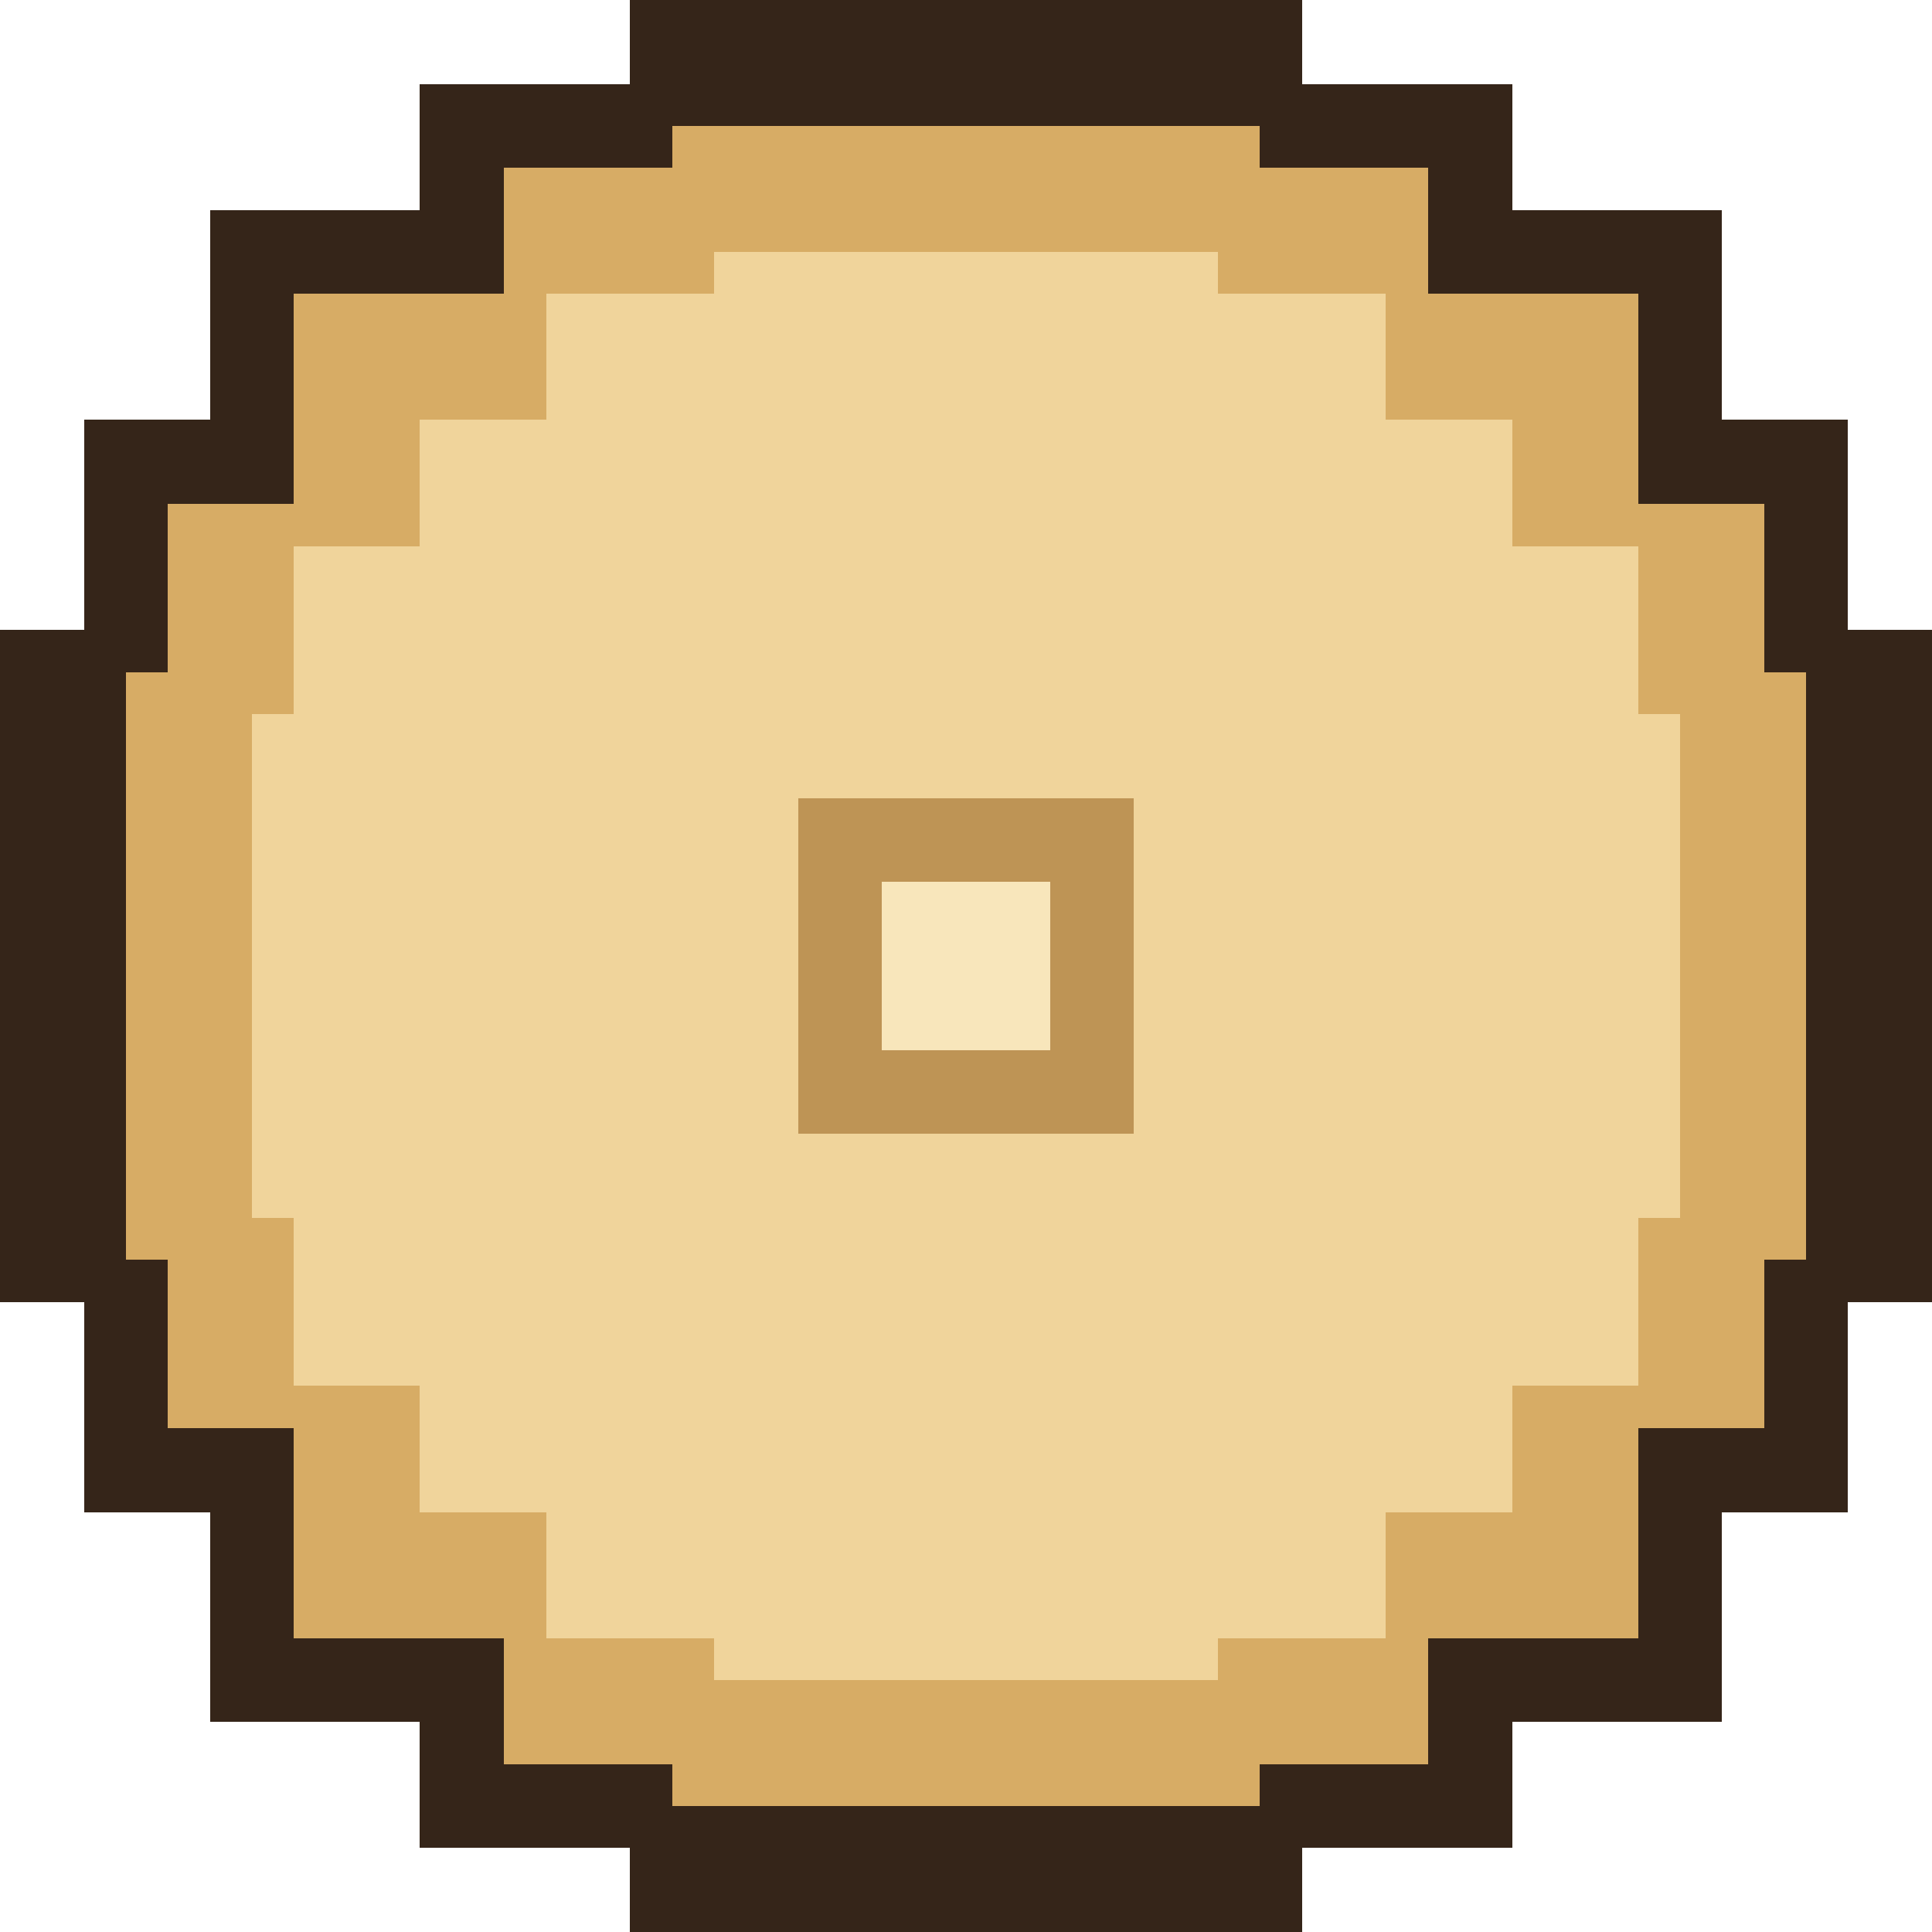
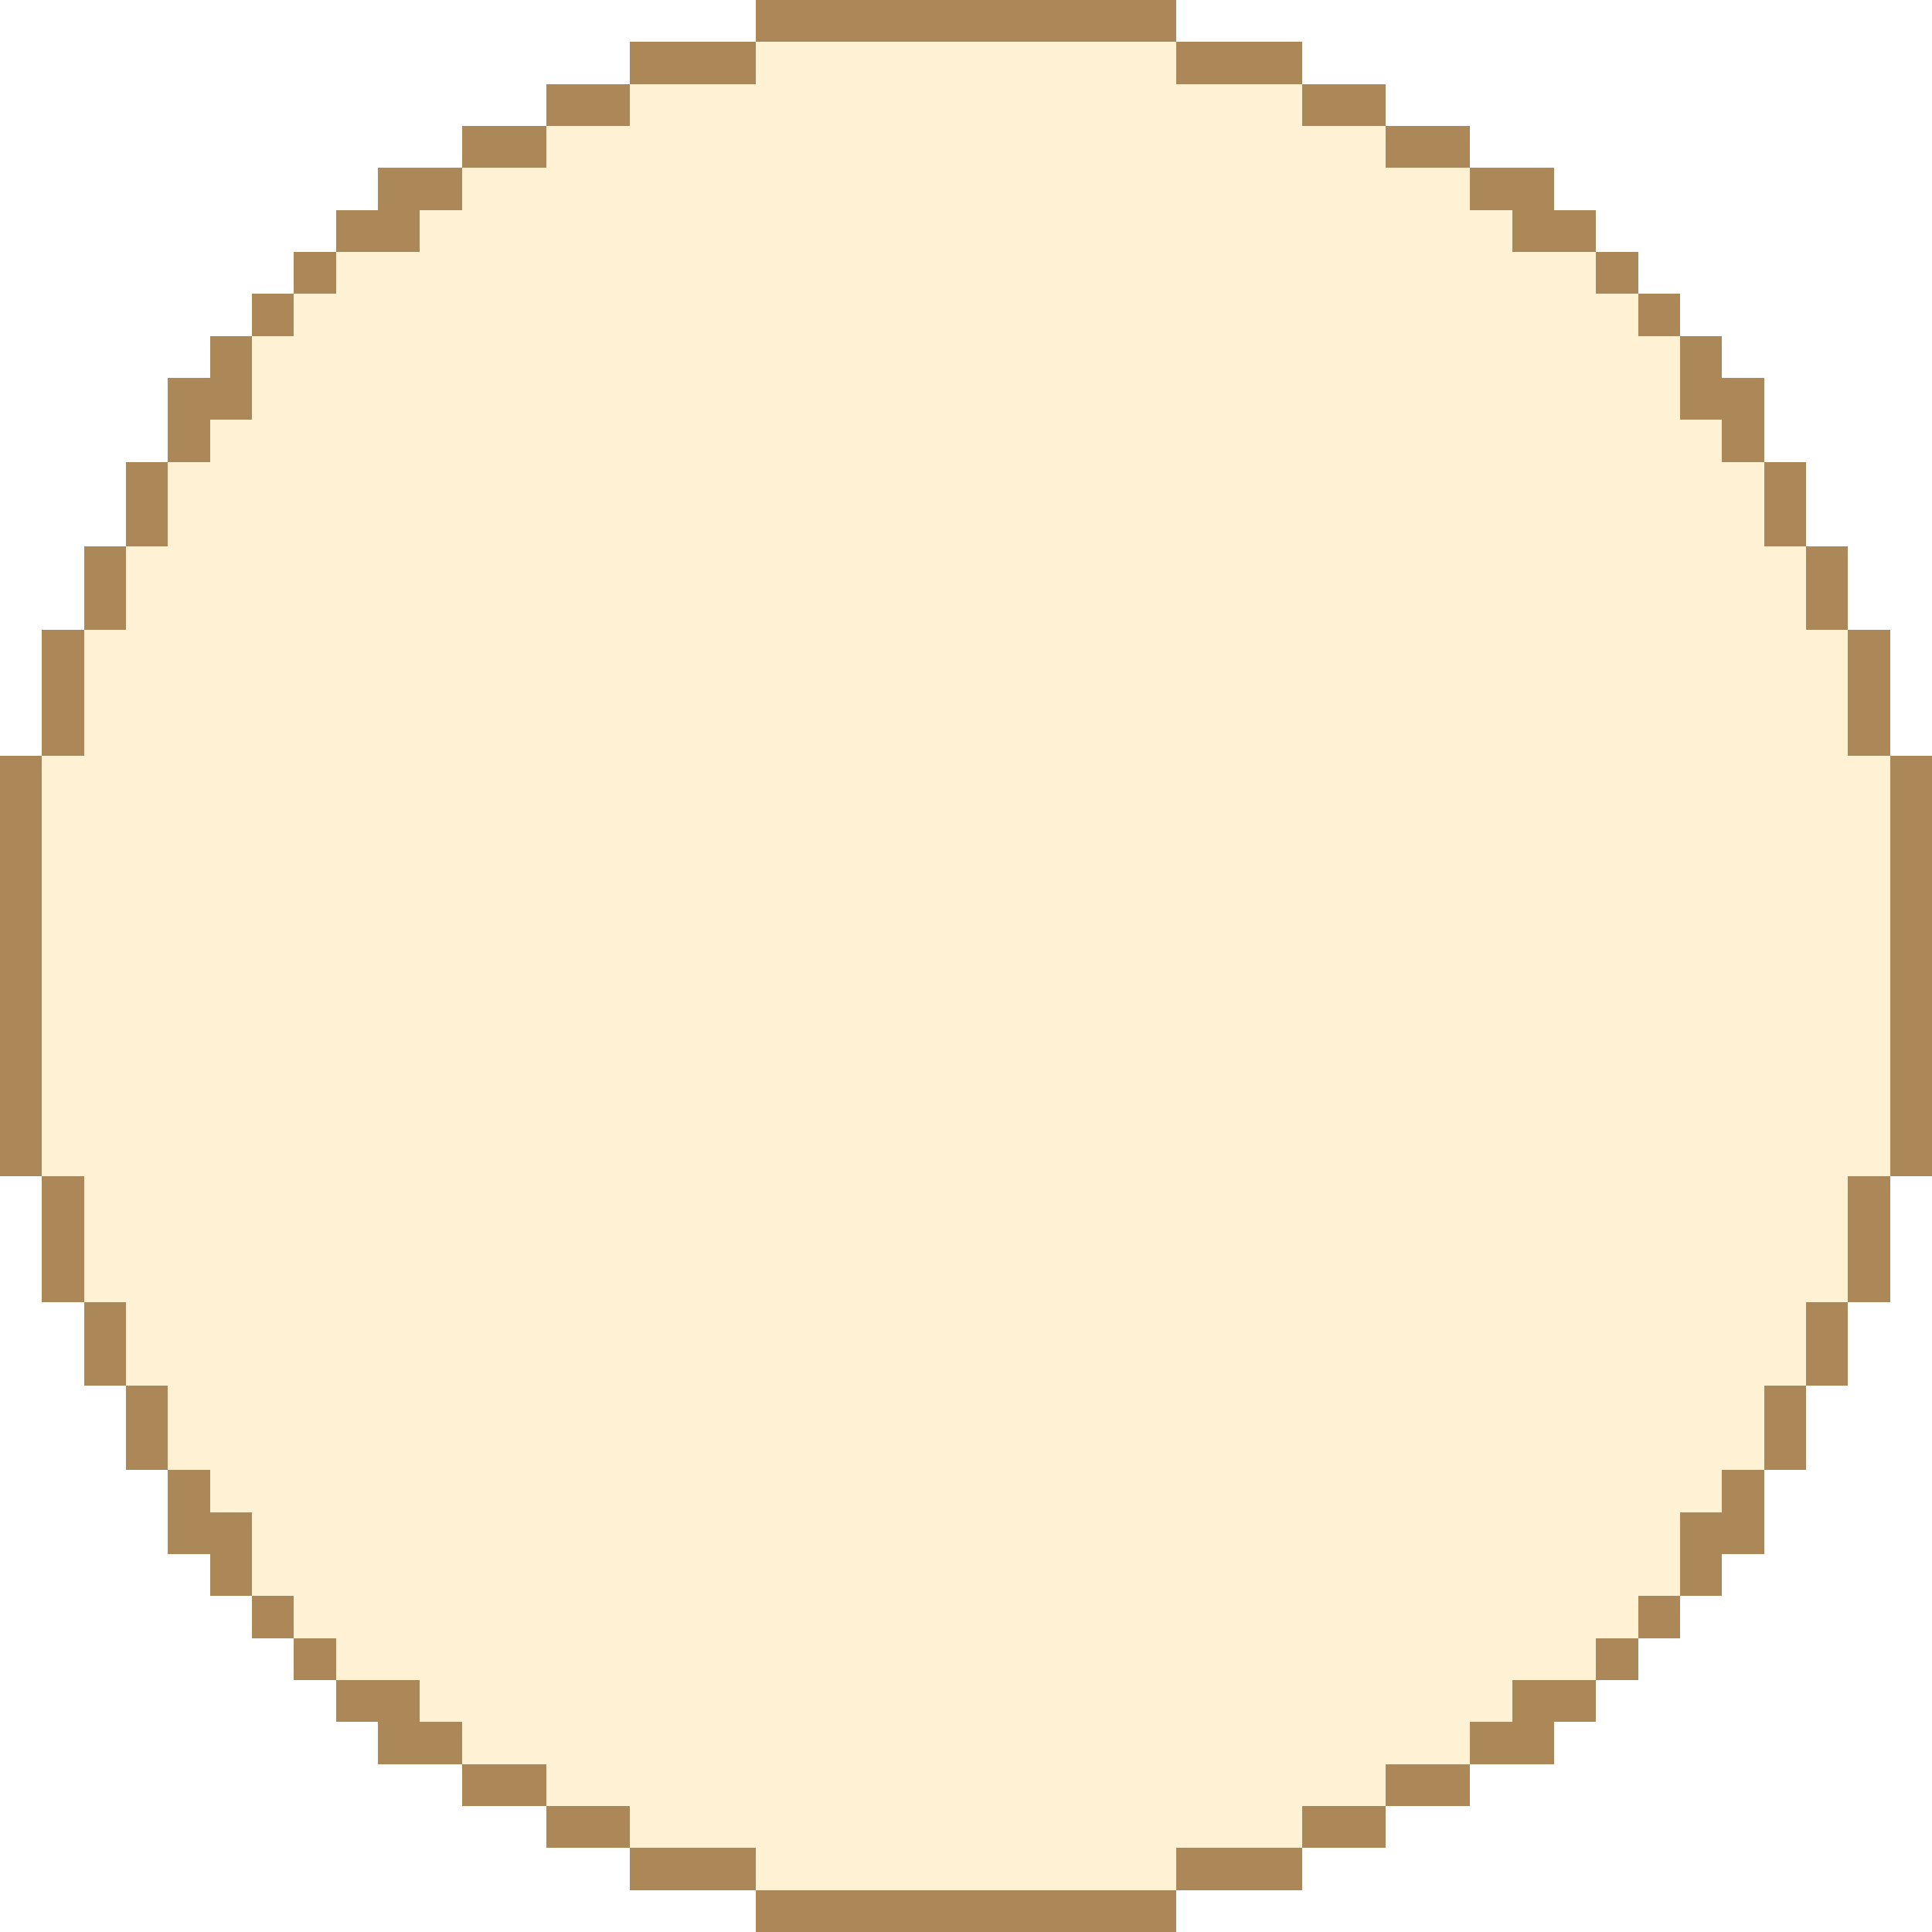
<svg xmlns="http://www.w3.org/2000/svg" viewBox="0 0 46 46" shape-rendering="crispEdges">
-   <path d="M23 0 L31 0 L31 2 L36 2 L36 5 L41 5 L41 10 L44 10 L44 15 L46 15 L46 23 L46 31 L44 31 L44 36 L41 36 L41 41 L36 41 L36 44 L31 44 L31 46 L23 46 L15 46 L15 44 L10 44 L10 41 L5 41 L5 36 L2 36 L2 31 L0 31 L0 23 L0 15 L2 15 L2 10 L5 10 L5 5 L10 5 L10 2 L15 2 L15 0 Z" fill="#352519" />
-   <path d="M23 3 L30 3 L30 4 L34 4 L34 7 L39 7 L39 12 L42 12 L42 16 L43 16 L43 23 L43 30 L42 30 L42 34 L39 34 L39 39 L34 39 L34 42 L30 42 L30 43 L23 43 L16 43 L16 42 L12 42 L12 39 L7 39 L7 34 L4 34 L4 30 L3 30 L3 23 L3 16 L4 16 L4 12 L7 12 L7 7 L12 7 L12 4 L16 4 L16 3 Z" fill="#d7ac65" />
-   <path d="M23 6 L29 6 L29 7 L33 7 L33 10 L36 10 L36 13 L39 13 L39 17 L40 17 L40 23 L40 29 L39 29 L39 33 L36 33 L36 36 L33 36 L33 39 L29 39 L29 40 L23 40 L17 40 L17 39 L13 39 L13 36 L10 36 L10 33 L7 33 L7 29 L6 29 L6 23 L6 17 L7 17 L7 13 L10 13 L10 10 L13 10 L13 7 L17 7 L17 6 Z" fill="#f0d49b" />
-   <path d="M19 19H27V27H19Z" fill="#be9455" />
-   <path d="M21 21H25V25H21Z" fill="#f8e6bb" />
+   <path d="M18 0h10v1H18ZM15 1h3v1H15ZM28 1h3v1H28ZM13 2h2v1H13ZM31 2h2v1H31ZM11 3h2v1H11ZM33 3h2v1H33ZM9 4h2v1H9ZM35 4h2v1H35ZM8 5h2v1H8ZM36 5h2v1H36ZM7 6h1v1H7ZM38 6h1v1H38ZM6 7h1v1H6ZM39 7h1v1H39ZM5 8h1v1H5ZM40 8h1v1H40ZM4 9h2v1H4ZM40 9h2v1H40ZM4 10h1v1H4ZM41 10h1v1H41ZM3 11h1v1H3ZM42 11h1v1H42ZM3 12h1v1H3ZM42 12h1v1H42ZM2 13h1v1H2ZM43 13h1v1H43ZM2 14h1v1H2ZM43 14h1v1H43ZM1 15h1v1H1ZM44 15h1v1H44ZM1 16h1v1H1ZM44 16h1v1H44ZM1 17h1v1H1ZM44 17h1v1H44ZM0 18h1v1H0ZM45 18h1v1H45ZM0 19h1v1H0ZM45 19h1v1H45ZM0 20h1v1H0ZM45 20h1v1H45ZM0 21h1v1H0ZM45 21h1v1H45ZM0 22h1v1H0ZM45 22h1v1H45ZM0 23h1v1H0ZM45 23h1v1H45ZM0 24h1v1H0ZM45 24h1v1H45ZM0 25h1v1H0ZM45 25h1v1H45ZM0 26h1v1H0ZM45 26h1v1H45ZM0 27h1v1H0ZM45 27h1v1H45ZM1 28h1v1H1ZM44 28h1v1H44ZM1 29h1v1H1ZM44 29h1v1H44ZM1 30h1v1H1ZM44 30h1v1H44ZM2 31h1v1H2ZM43 31h1v1H43ZM2 32h1v1H2ZM43 32h1v1H43ZM3 33h1v1H3ZM42 33h1v1H42ZM3 34h1v1H3ZM42 34h1v1H42ZM4 35h1v1H4ZM41 35h1v1H41ZM4 36h2v1H4ZM40 36h2v1H40ZM5 37h1v1H5ZM40 37h1v1H40ZM6 38h1v1H6ZM39 38h1v1H39ZM7 39h1v1H7ZM38 39h1v1H38ZM8 40h2v1H8ZM36 40h2v1H36ZM9 41h2v1H9ZM35 41h2v1H35ZM11 42h2v1H11ZM33 42h2v1H33ZM13 43h2v1H13ZM31 43h2v1H31ZM15 44h3v1H15ZM28 44h3v1H28ZM18 45h10v1H18Z" fill="#ac8859" />
+   <path d="M18 1h10v1H18ZM15 2h16v1H15ZM13 3h20v1H13ZM11 4h24v1H11ZM10 5h26v1H10ZM8 6h30v1H8ZM7 7h32v1H7ZM6 8h34v1H6ZM6 9h34v1H6ZM5 10h36v1H5ZM4 11h38v1H4ZM4 12h38v1H4ZM3 13h40v1H3ZM3 14h40v1H3ZM2 15h42v1H2ZM2 16h42v1H2ZM2 17h42v1H2ZM1 18h44v1H1ZM1 19h44v1H1ZM1 20h44v1H1ZM1 21h44v1H1ZM1 22h44v1H1ZM1 23h44v1H1ZM1 24h44v1H1ZM1 25h44v1H1ZM1 26h44v1H1ZM1 27h44v1H1ZM2 28h42v1H2ZM2 29h42v1H2ZM2 30h42v1H2ZM3 31h40v1H3ZM3 32h40v1H3ZM4 33h38v1H4ZM4 34h38v1H4ZM5 35h36v1H5ZM6 36h34v1H6ZM6 37h34v1H6ZM7 38h32v1H7ZM8 39h30v1H8ZM10 40h26v1H10ZM11 41h24v1H11ZM13 42h20v1H13ZM15 43h16v1H15ZM18 44h10v1H18Z" fill="#fff0cf" fill-opacity=".9" />
</svg>
